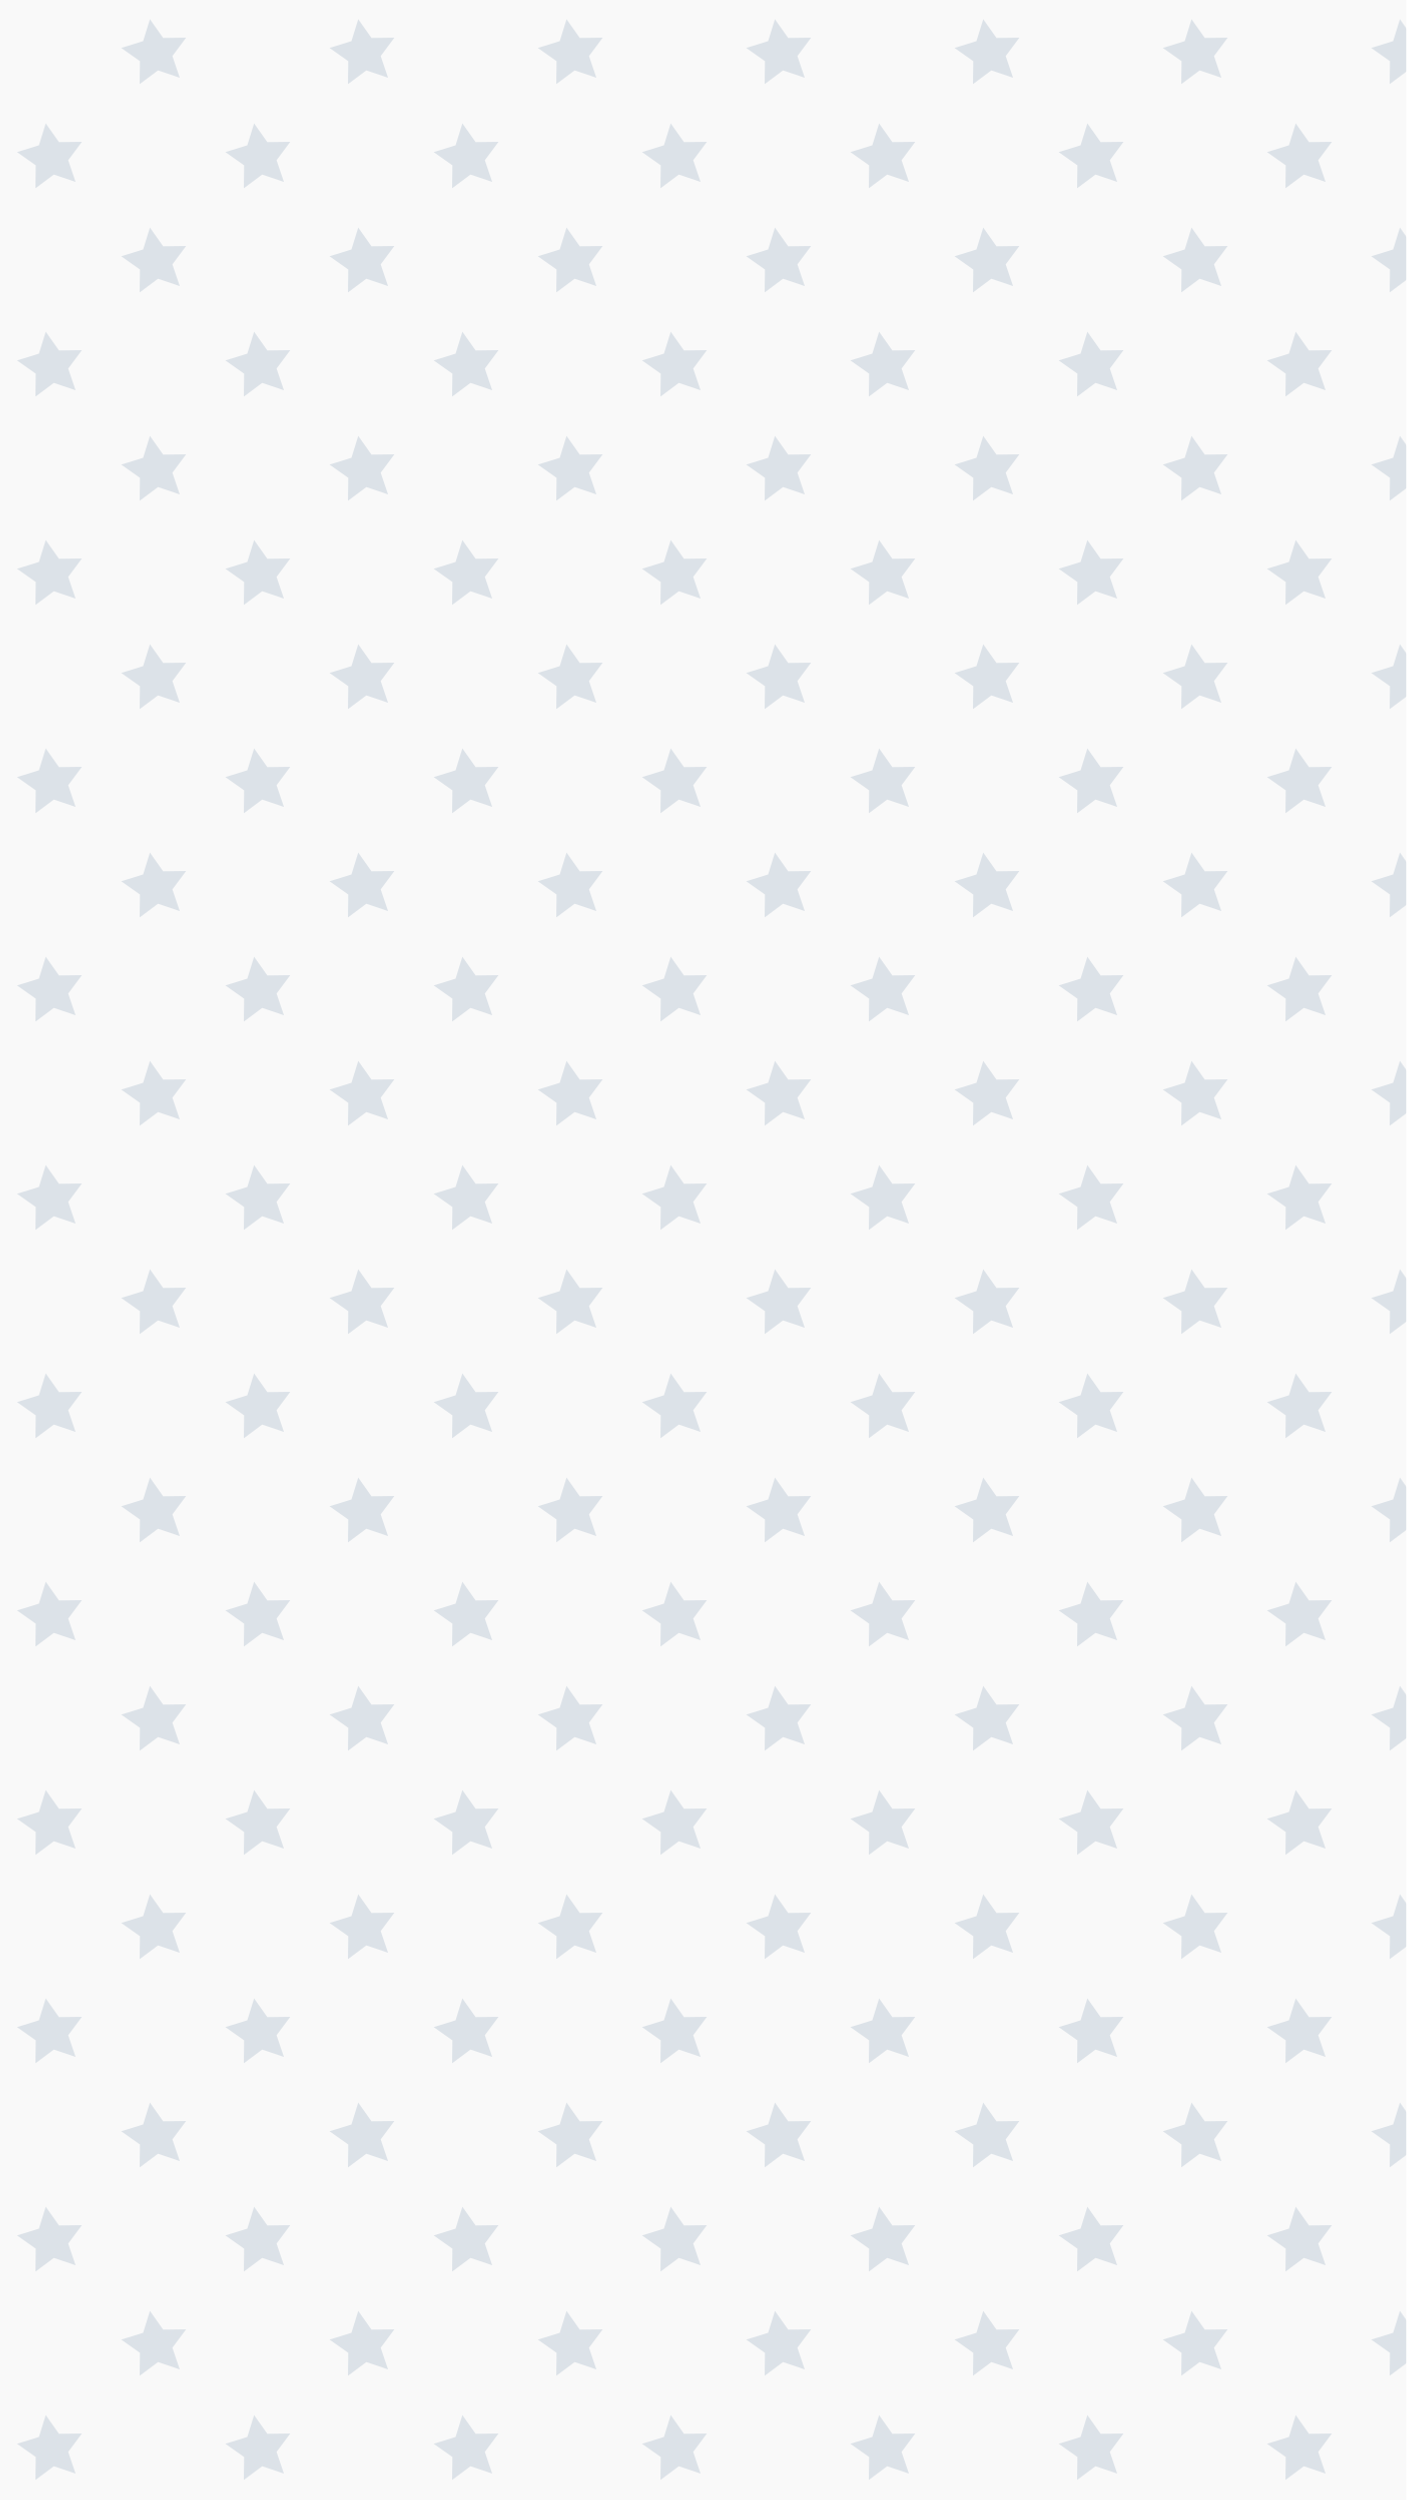
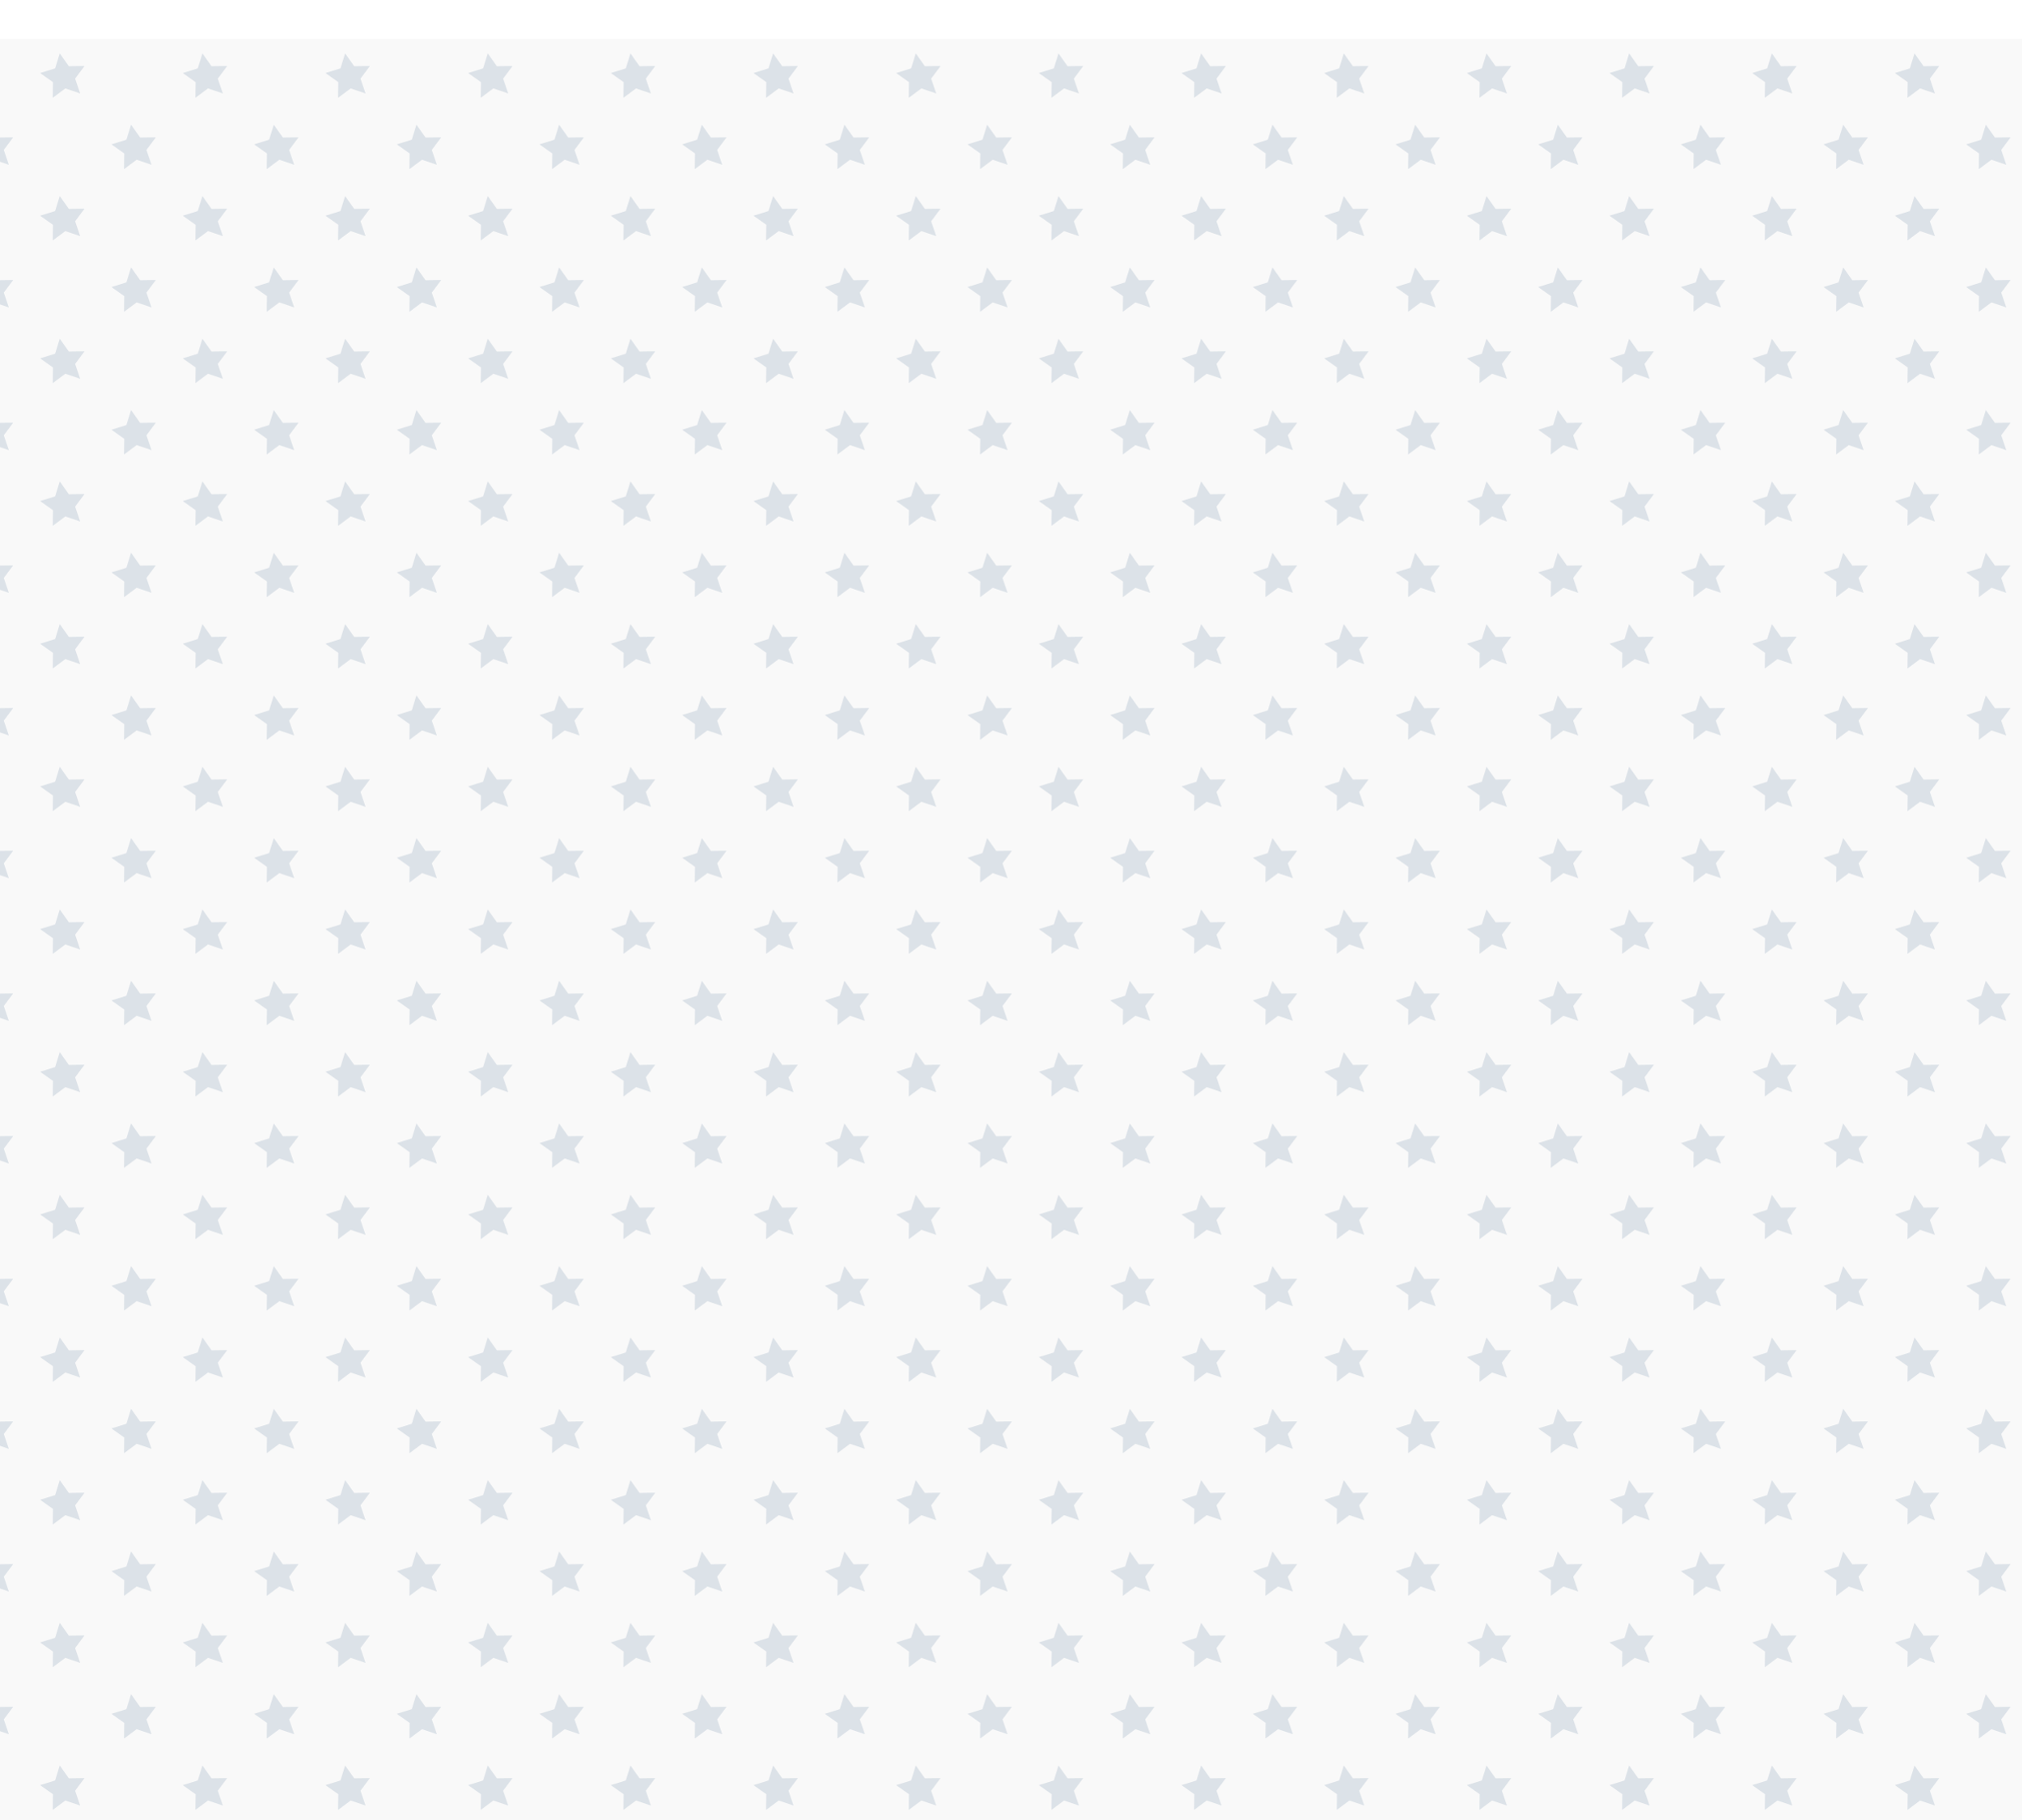
- <svg xmlns="http://www.w3.org/2000/svg" id="_圖層_1" version="1.1" viewBox="0 0 1080 1920">
+ <svg xmlns="http://www.w3.org/2000/svg" id="_圖層_1" version="1.1" viewBox="0 0 2267.72 2040.94">
  <defs>
    <style>
      .st0 {
        fill: none;
      }

      .st1 {
        fill: #f9f9f9;
      }

      .st2 {
        fill: url(#_新增圖樣);
      }

      .st3 {
        fill: #dce2e8;
      }
    </style>
-     <pattern id="_新增圖樣" data-name=" 新增圖樣" x="0" y="0" width="160" height="160" patternTransform="translate(-442 -15240.33) scale(1 -1)" patternUnits="userSpaceOnUse" viewBox="0 0 160 160">
+     <pattern id="_新增圖樣" data-name=" 新增圖樣" x="0" y="0" width="160" height="160" patternTransform="translate(69.86 18004.69)" patternUnits="userSpaceOnUse" viewBox="0 0 160 160">
      <g>
        <rect class="st0" width="160" height="160" />
        <g>
          <rect class="st0" width="160" height="160" />
          <g>
-             <rect class="st1" x="80" y="-40" width="160" height="80" />
-             <polygon class="st3" points="151.91 8.09 157.13 24.91 167.3 10.53 184.91 10.76 174.38 -3.36 180.03 -20.03 163.36 -14.38 149.24 -24.91 149.47 -7.3 135.09 2.87 151.91 8.09" />
-           </g>
-           <g>
-             <rect class="st1" x="-80" y="-40" width="160" height="80" />
-             <polygon class="st3" points="-8.09 8.09 -2.87 24.91 7.3 10.53 24.91 10.76 14.38 -3.36 20.03 -20.03 3.36 -14.38 -10.76 -24.91 -10.53 -7.3 -24.91 2.87 -8.09 8.09" />
-           </g>
-           <g>
-             <rect class="st1" y="40" width="160" height="80" />
-             <polygon class="st3" points="71.91 88.09 77.13 104.91 87.3 90.53 104.91 90.76 94.38 76.64 100.03 59.97 83.36 65.62 69.24 55.09 69.47 72.7 55.09 82.87 71.91 88.09" />
-           </g>
-           <g>
-             <rect class="st1" x="80" y="120" width="160" height="80" />
-             <polygon class="st3" points="151.91 168.09 157.13 184.91 167.3 170.53 184.91 170.76 174.38 156.64 180.03 139.97 163.36 145.62 149.24 135.09 149.47 152.7 135.09 162.87 151.91 168.09" />
-           </g>
-           <g>
-             <rect class="st1" x="-80" y="120" width="160" height="80" />
-             <polygon class="st3" points="-8.09 168.09 -2.87 184.91 7.3 170.53 24.91 170.76 14.38 156.64 20.03 139.97 3.36 145.62 -10.76 135.09 -10.53 152.7 -24.91 162.87 -8.09 168.09" />
+             <rect class="st0" width="160" height="160" />
+             <g>
+               <rect class="st1" x="80" y="120" width="160" height="80" />
+               <polygon class="st3" points="151.91 151.91 157.13 135.09 167.3 149.47 184.91 149.24 174.38 163.36 180.03 180.03 163.36 174.38 149.24 184.91 149.47 167.3 135.09 157.13 151.91 151.91" />
+             </g>
+             <g>
+               <rect class="st1" x="-80" y="120" width="160" height="80" />
+               <polygon class="st3" points="-8.09 151.91 -2.87 135.09 7.3 149.47 24.91 149.24 14.38 163.36 20.03 180.03 3.36 174.38 -10.76 184.91 -10.53 167.3 -24.91 157.13 -8.09 151.91" />
+             </g>
+             <g>
+               <rect class="st1" y="40" width="160" height="80" />
+               <polygon class="st3" points="71.91 71.91 77.13 55.09 87.3 69.47 104.91 69.24 94.38 83.36 100.03 100.03 83.36 94.38 69.24 104.91 69.47 87.3 55.09 77.13 71.91 71.91" />
+             </g>
+             <g>
+               <rect class="st1" x="80" y="-40" width="160" height="80" />
+               <polygon class="st3" points="151.91 -8.09 157.13 -24.91 167.3 -10.53 184.91 -10.76 174.38 3.36 180.03 20.03 163.36 14.38 149.24 24.91 149.47 7.3 135.09 -2.87 151.91 -8.09" />
+             </g>
+             <g>
+               <rect class="st1" x="-80" y="-40" width="160" height="80" />
+               <polygon class="st3" points="-8.09 -8.09 -2.87 -24.91 7.3 -10.53 24.91 -10.76 14.38 3.36 20.03 20.03 3.36 14.38 -10.76 24.91 -10.53 7.3 -24.91 -2.87 -8.09 -8.09" />
+             </g>
          </g>
        </g>
      </g>
    </pattern>
  </defs>
-   <polygon class="st2" points="1080 0 1080 1920 0 1920 0 0 1080 0" />
+   <polygon class="st2" points="2267.72 43.45 2267.72 2040.94 0 2040.94 0 43.45 2267.72 43.45" />
</svg>
